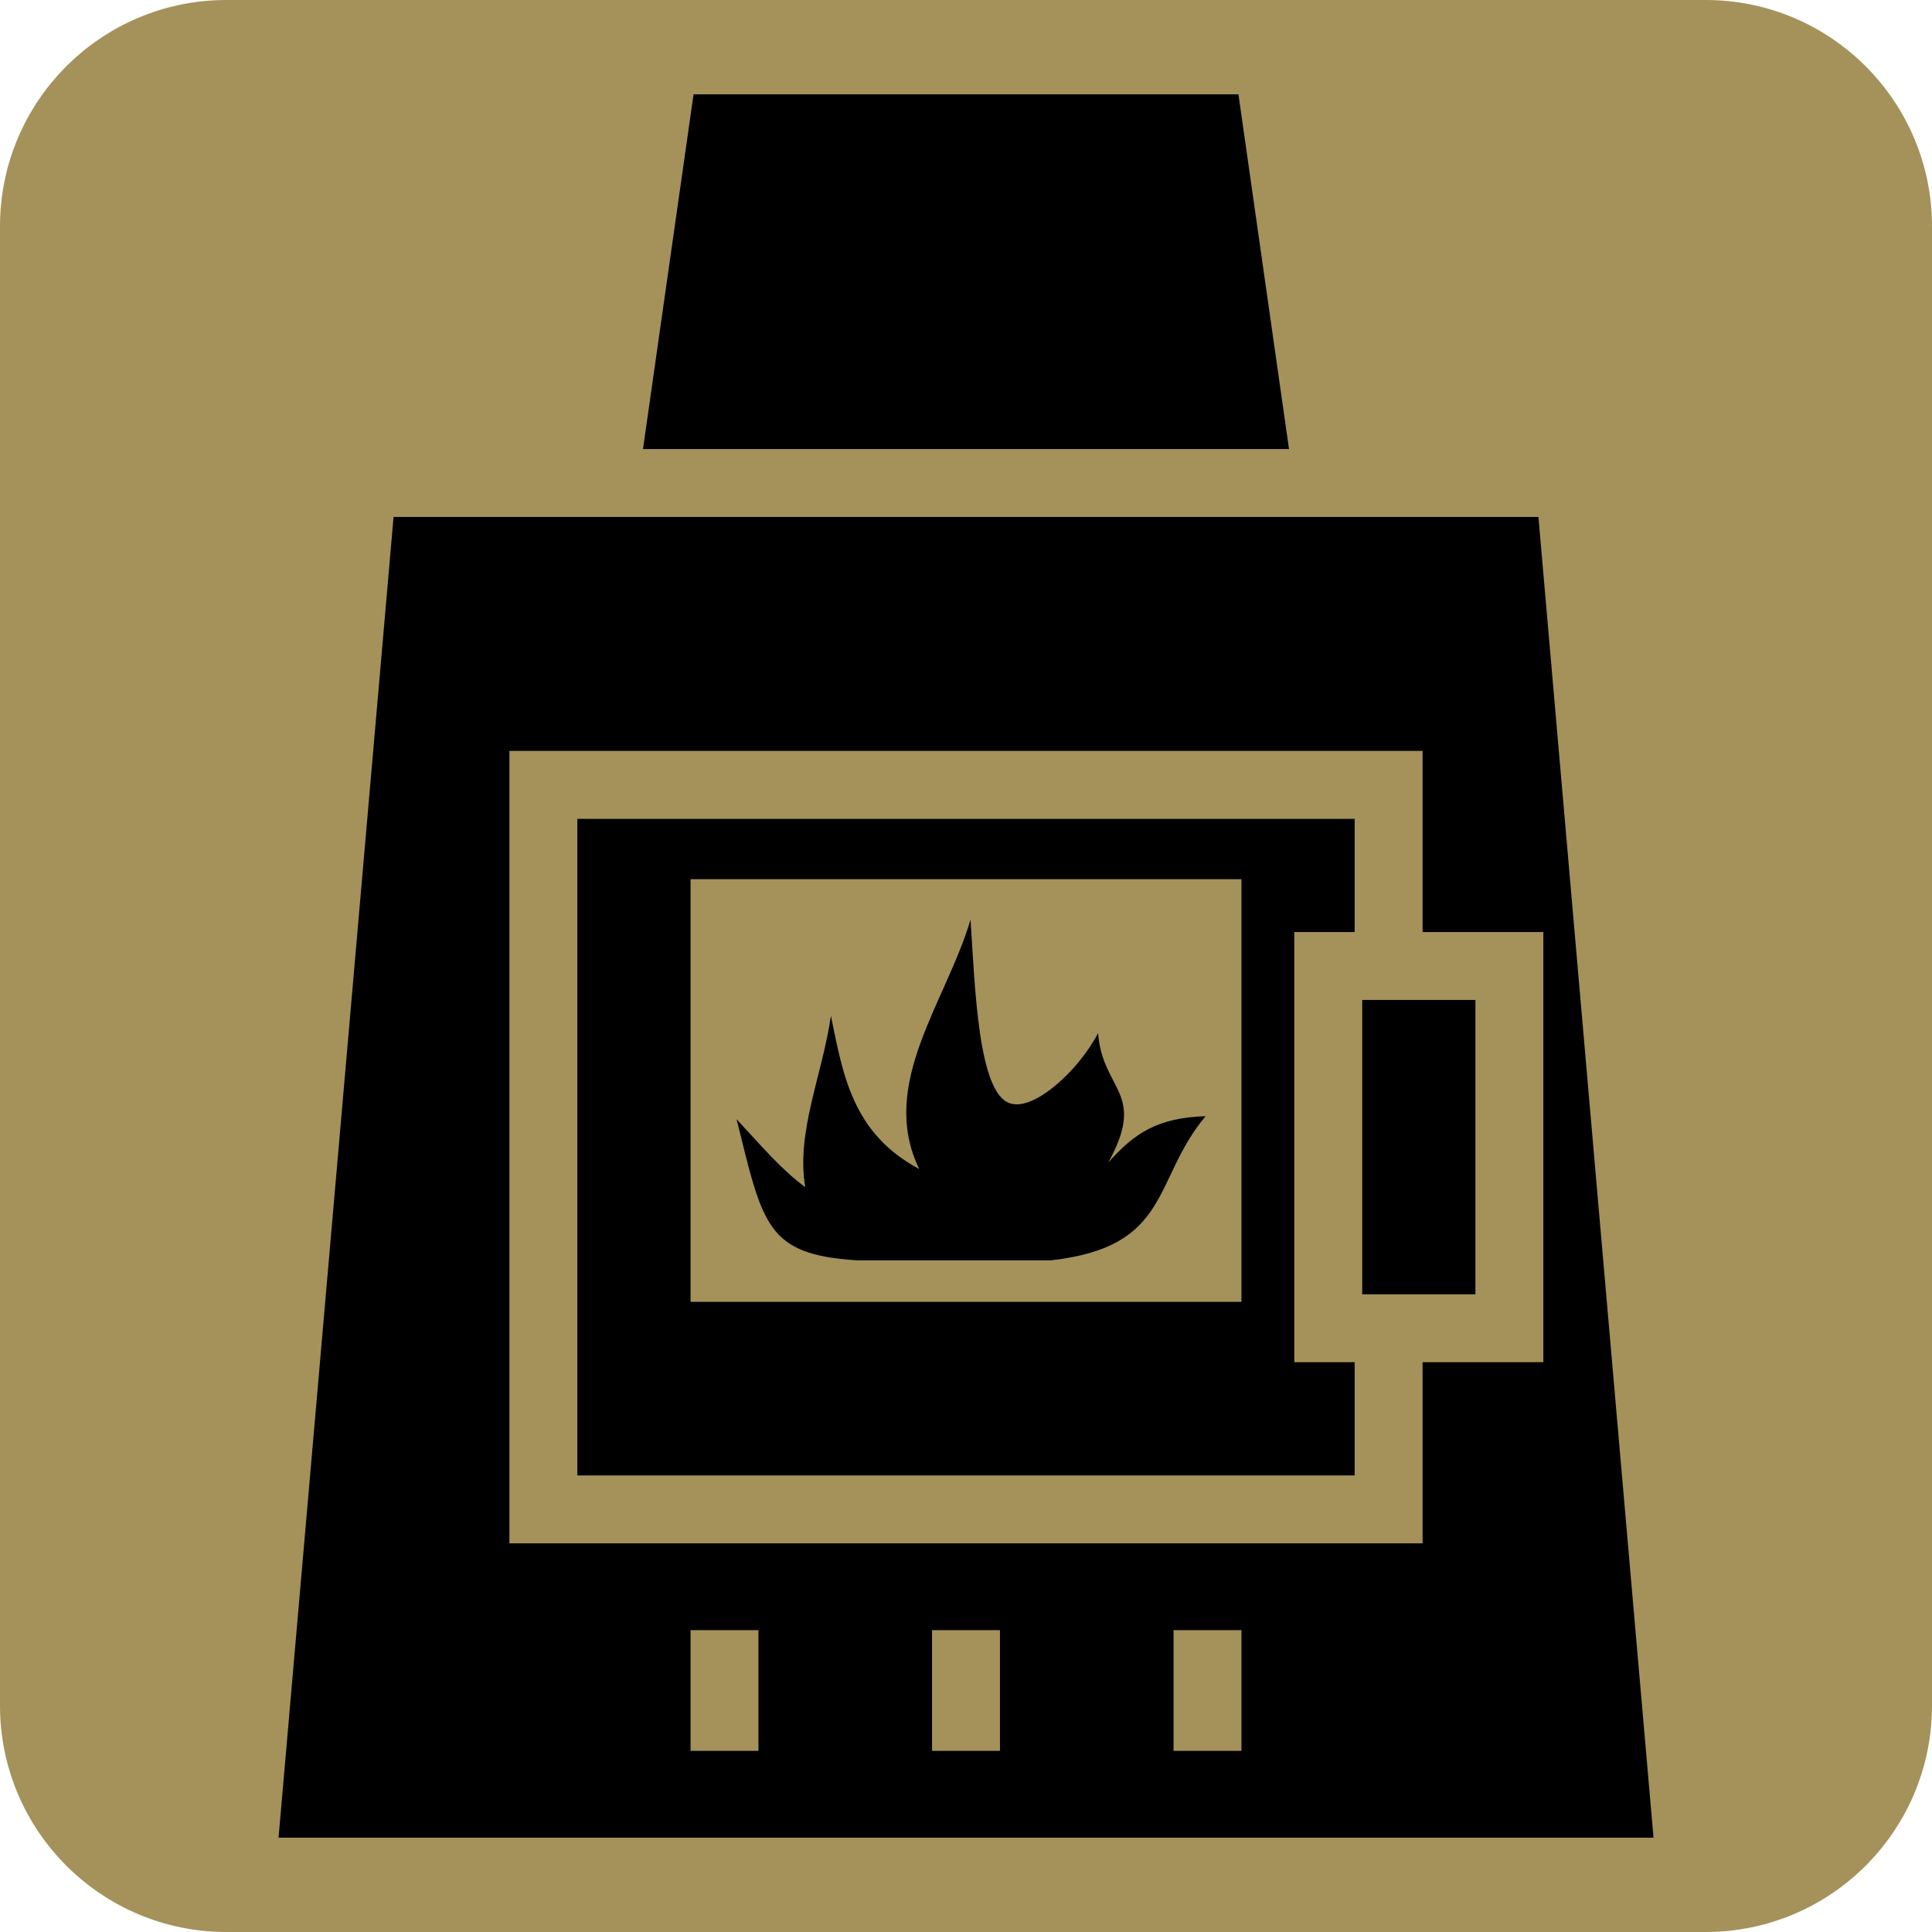
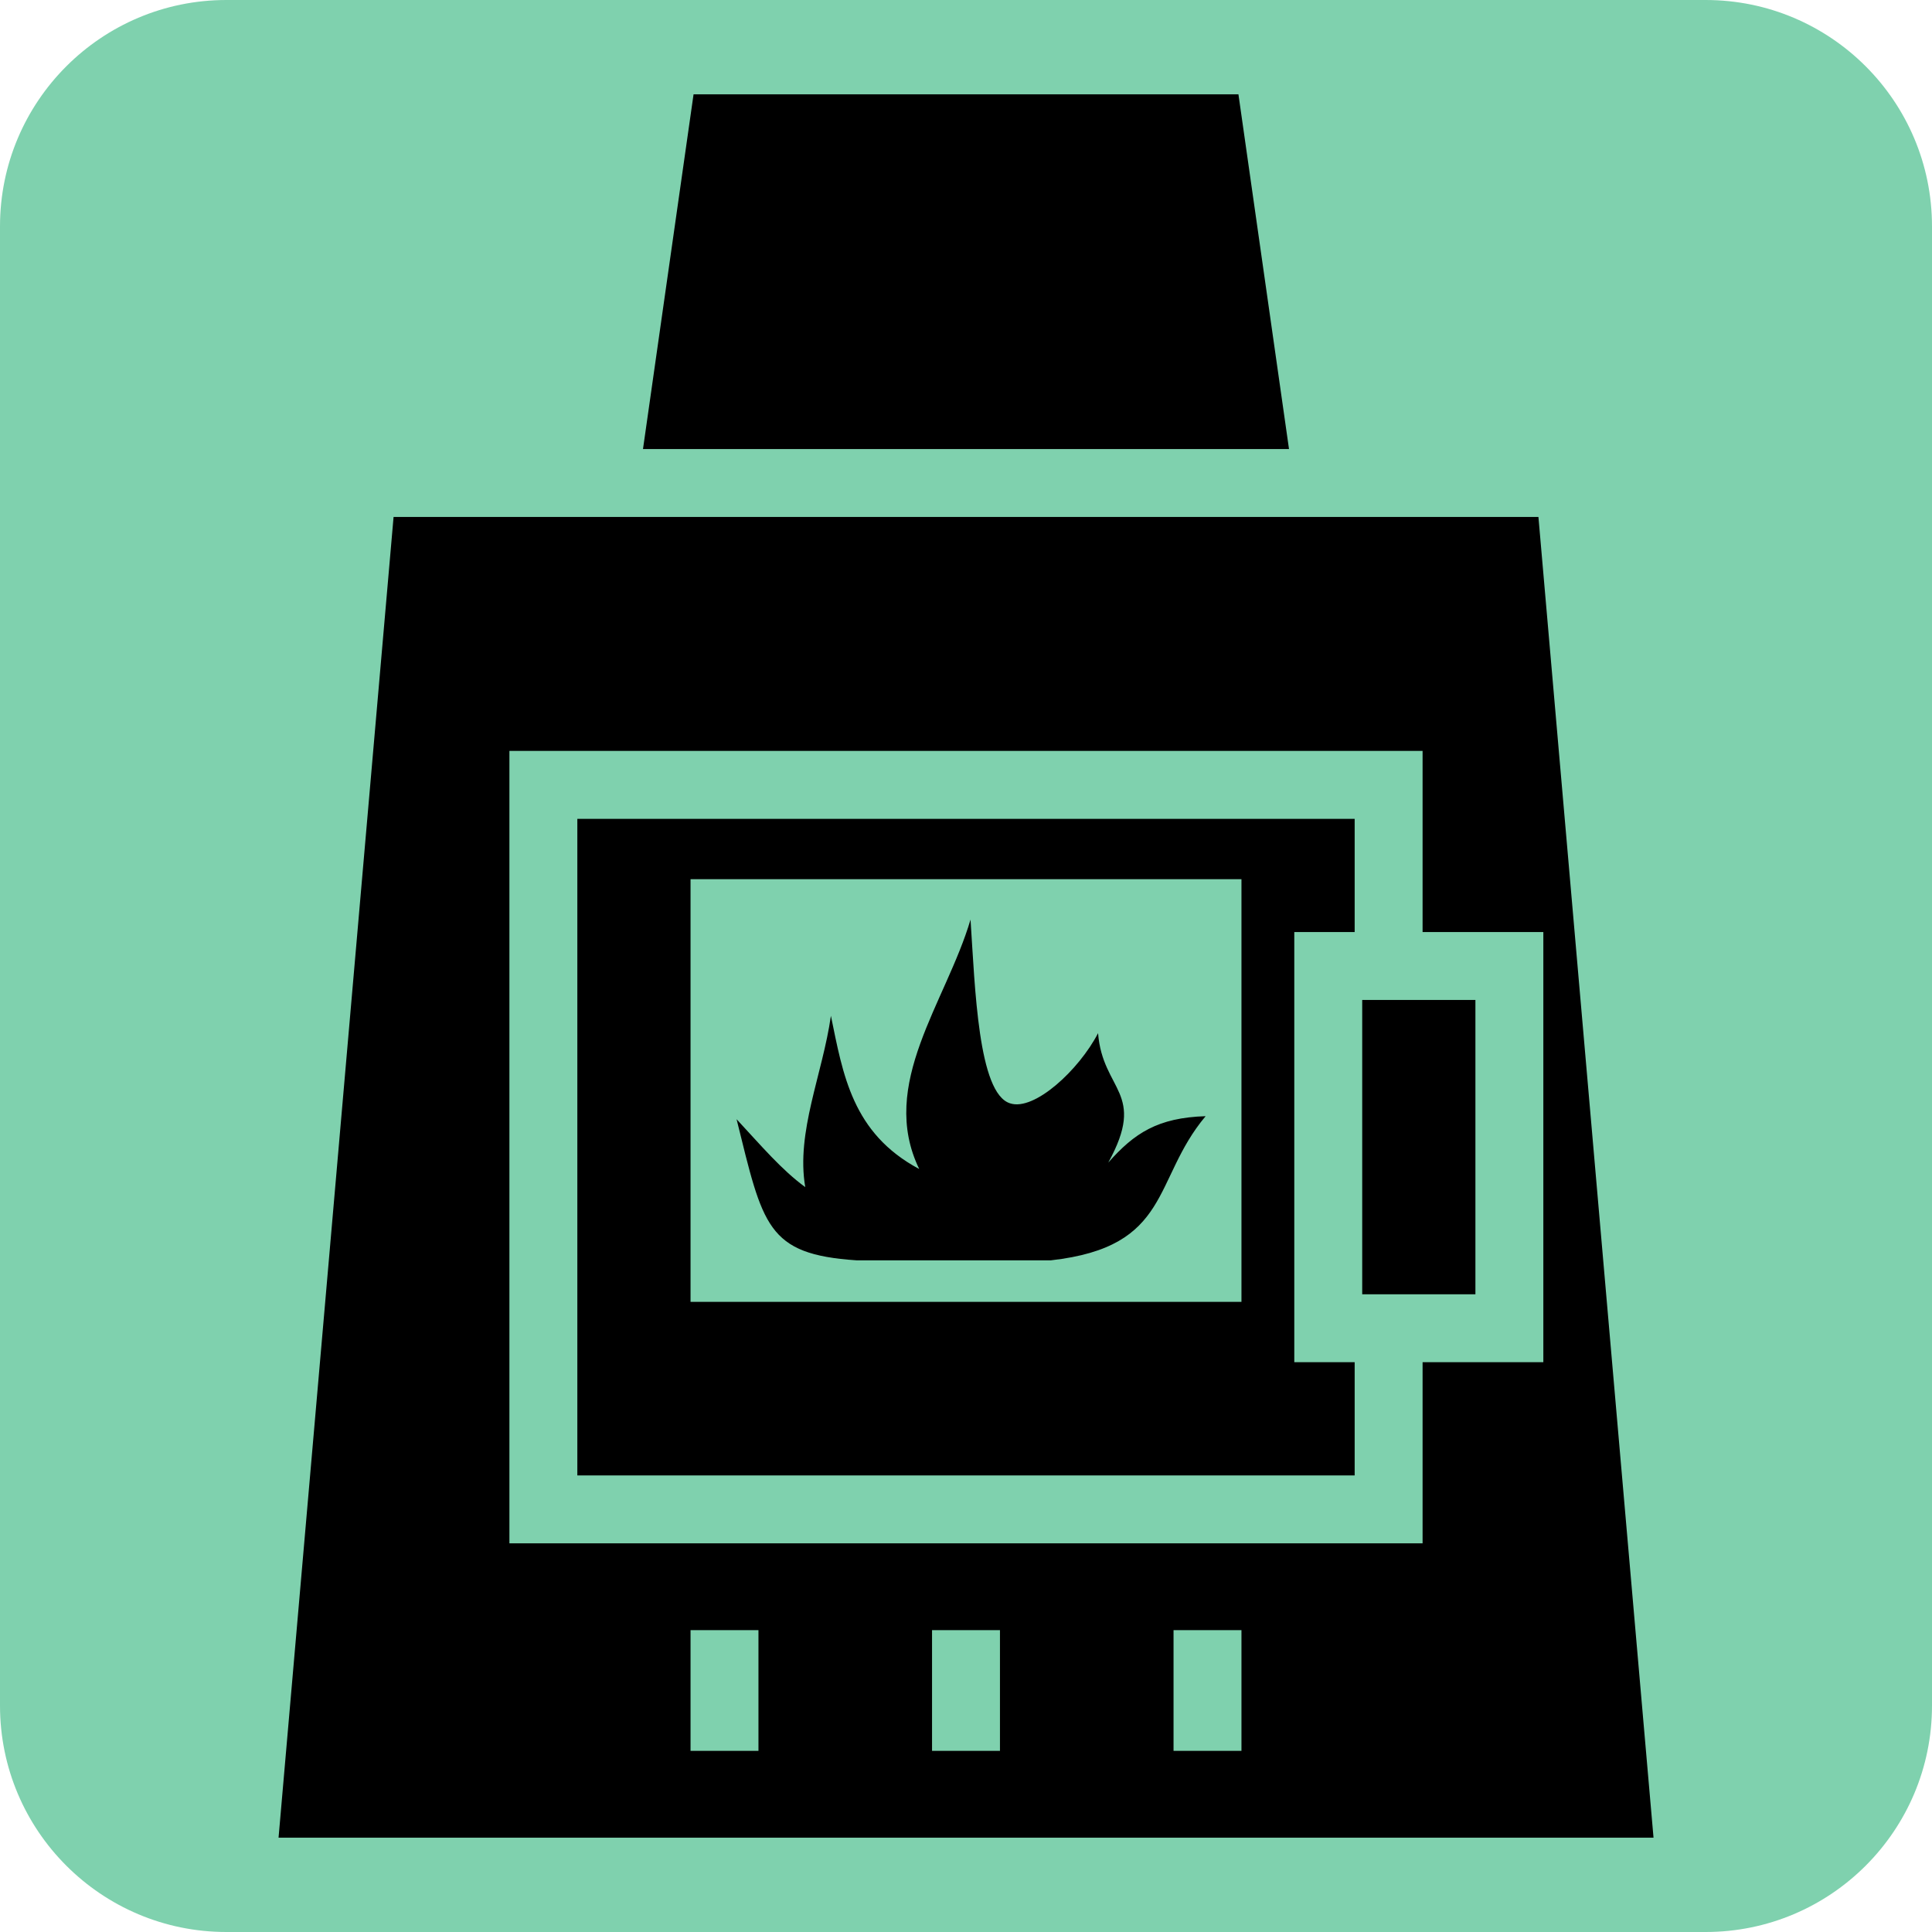
<svg xmlns="http://www.w3.org/2000/svg" style="height: 66px; width: 66px;" viewBox="0 0 512 512">
-   <rect fill="#a4925a" fill-opacity="1" height="512" width="512" rx="60" ry="60" />
+   <rect fill="#7fd1ae" fill-opacity="1" height="512" width="512" rx="60" ry="60" />
  <g class="" style="touch-action: none;" transform="translate(0,0)">
    <path d="M183.8 25l-13.4 94h171.2l-13.4-94H183.8zm-79.5 112L73.82 487H438.2l-30.5-350H104.3zm30.7 62h242v48h32v114h-32v48H135V199zm18 18v174h206v-30h-16V247h16v-30H153zm30 16h146v112H183V233zm74.2 10.7c-6.5 22-24.5 43.6-13.6 66.1-17.8-9.5-20.2-25.1-23.4-40.6-2.2 15.5-9.3 30.8-6.8 45.4-6.3-4.6-11.6-10.9-18.2-18 7 28.2 7.9 35.8 31.8 37.4h51.5c32.1-3.6 26.8-21.3 41-38.2-12.7.4-18.9 4.5-25.8 12.3 10.3-18.7-1.5-18.9-2.7-34.3-5.1 9.8-16.9 20.7-23.3 18.6-8.5-2.6-9.3-30.7-10.5-48.7zM361 265v78h30v-78h-30zM183 432h18v32h-18v-32zm64 0h18v32h-18v-32zm64 0h18v32h-18v-32z" fill="#000000" fill-opacity="1" />
  </g>
</svg>
